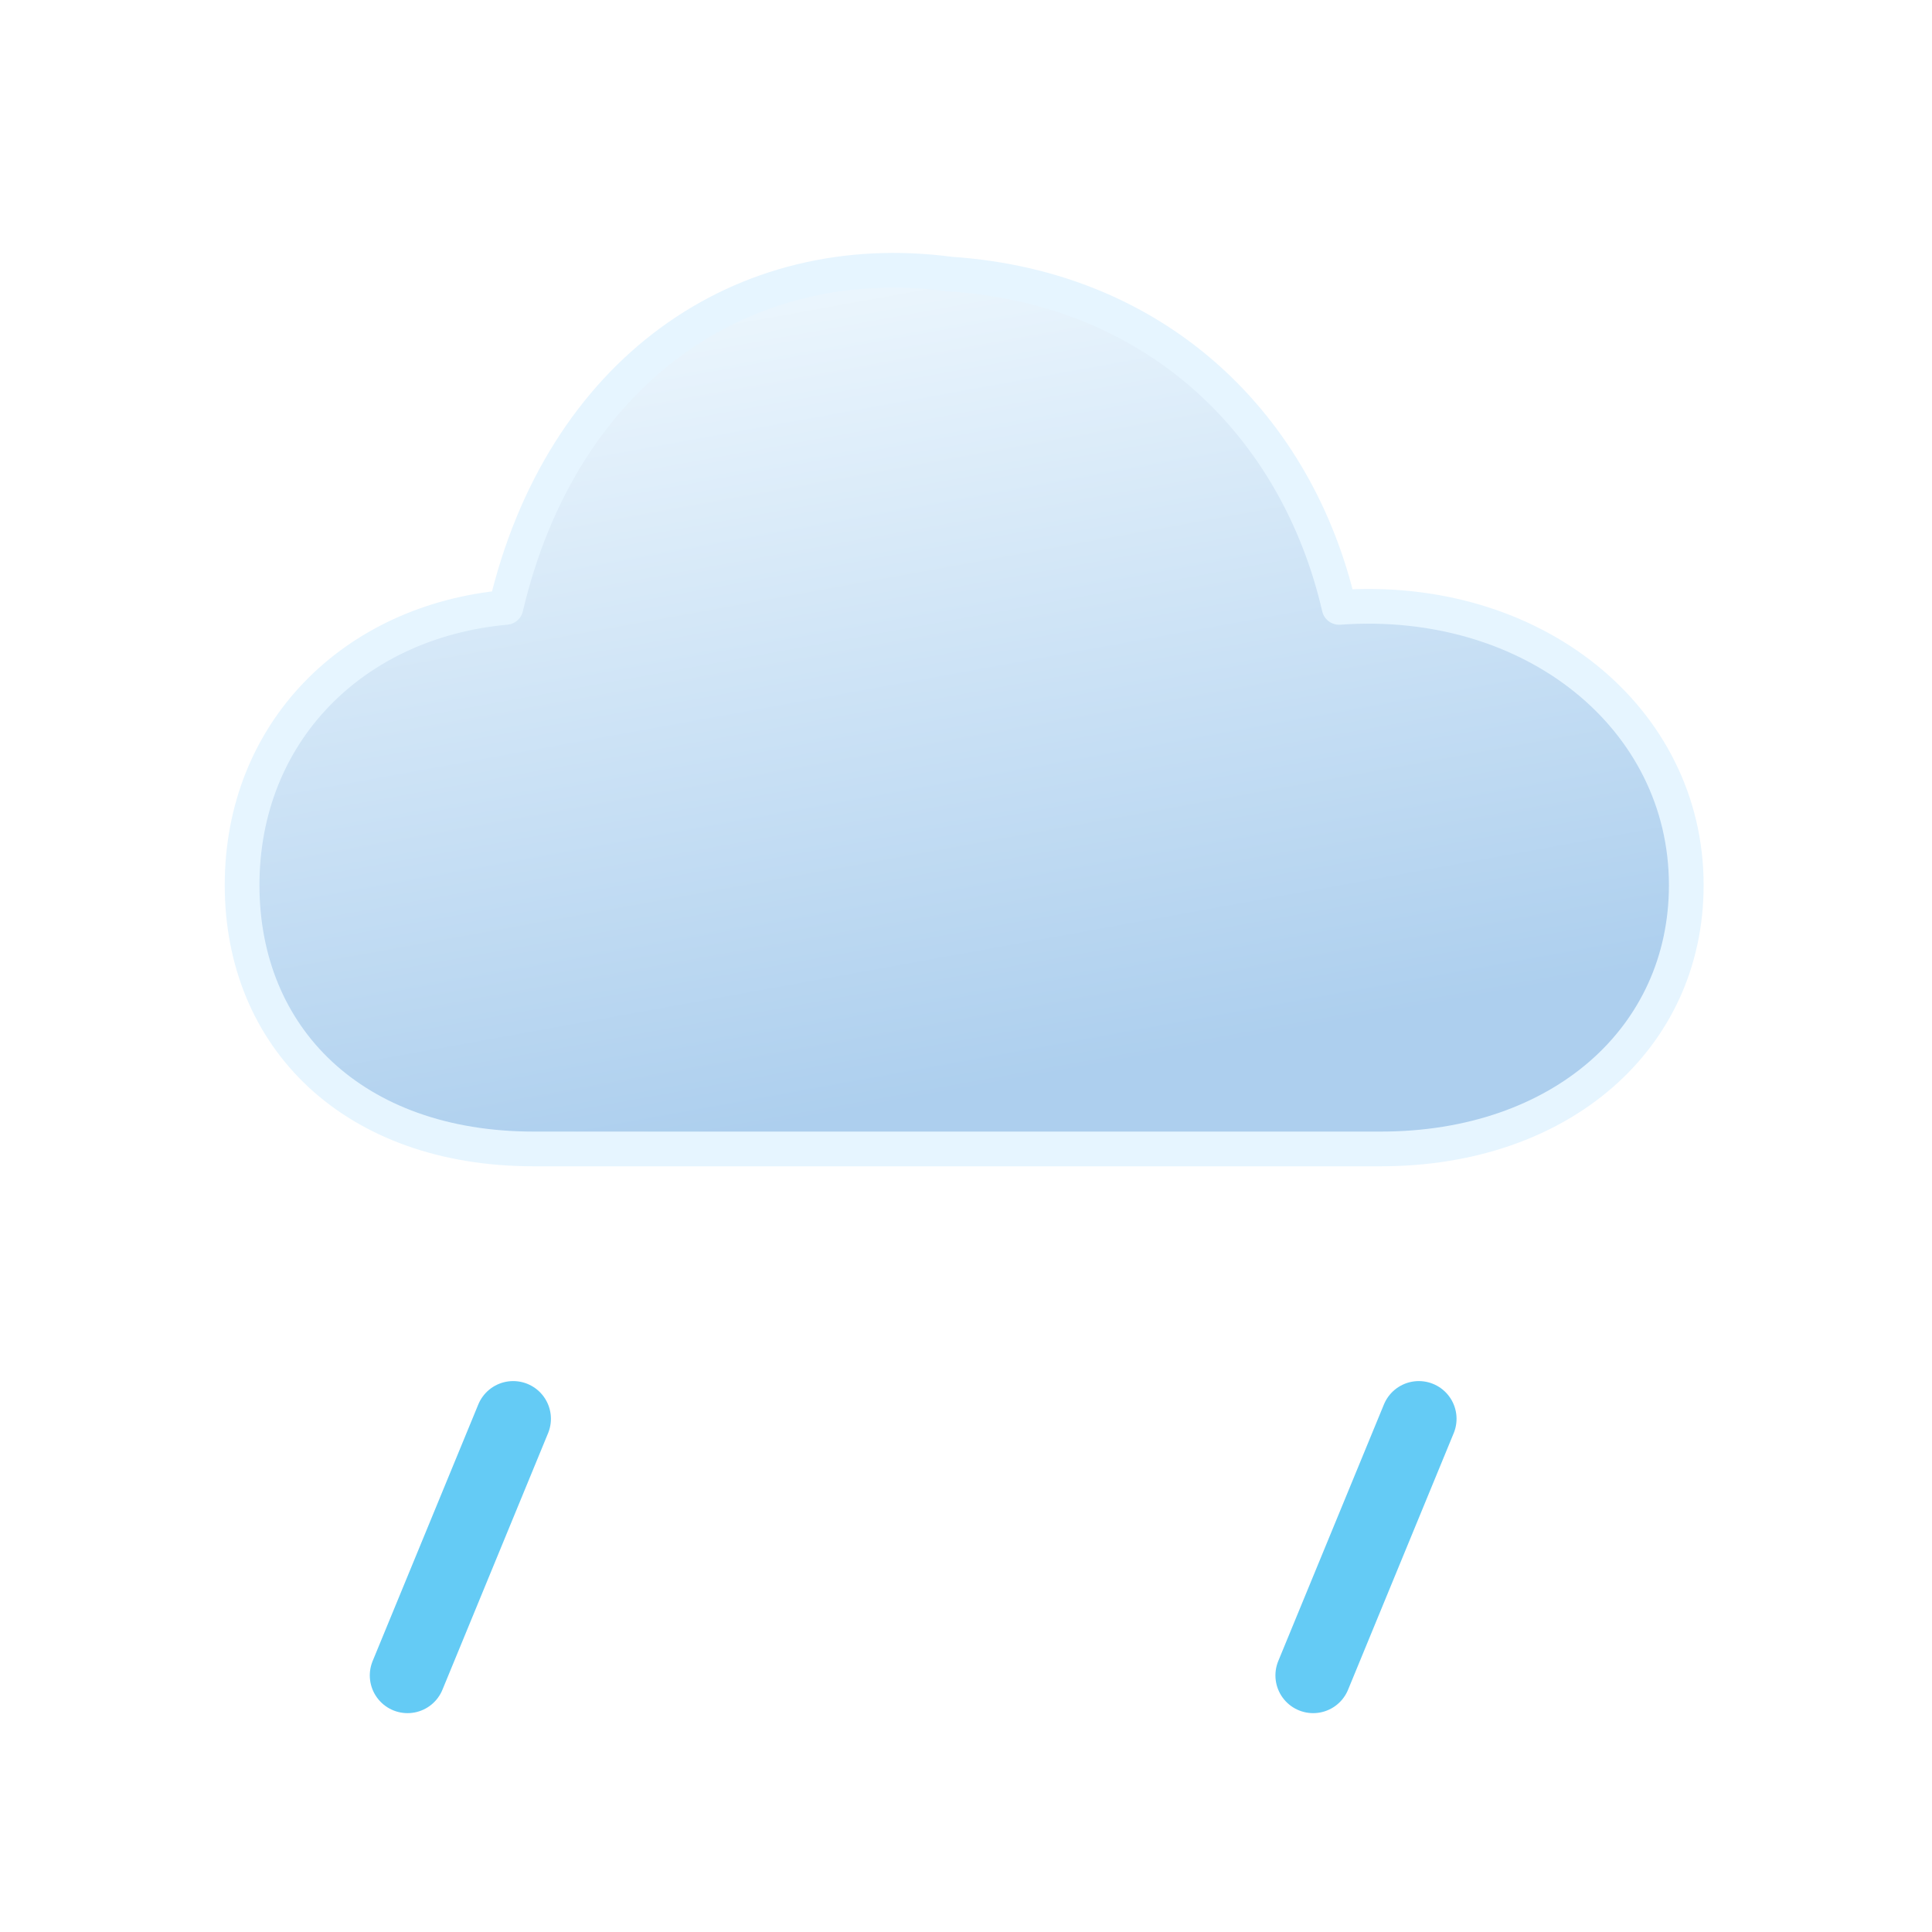
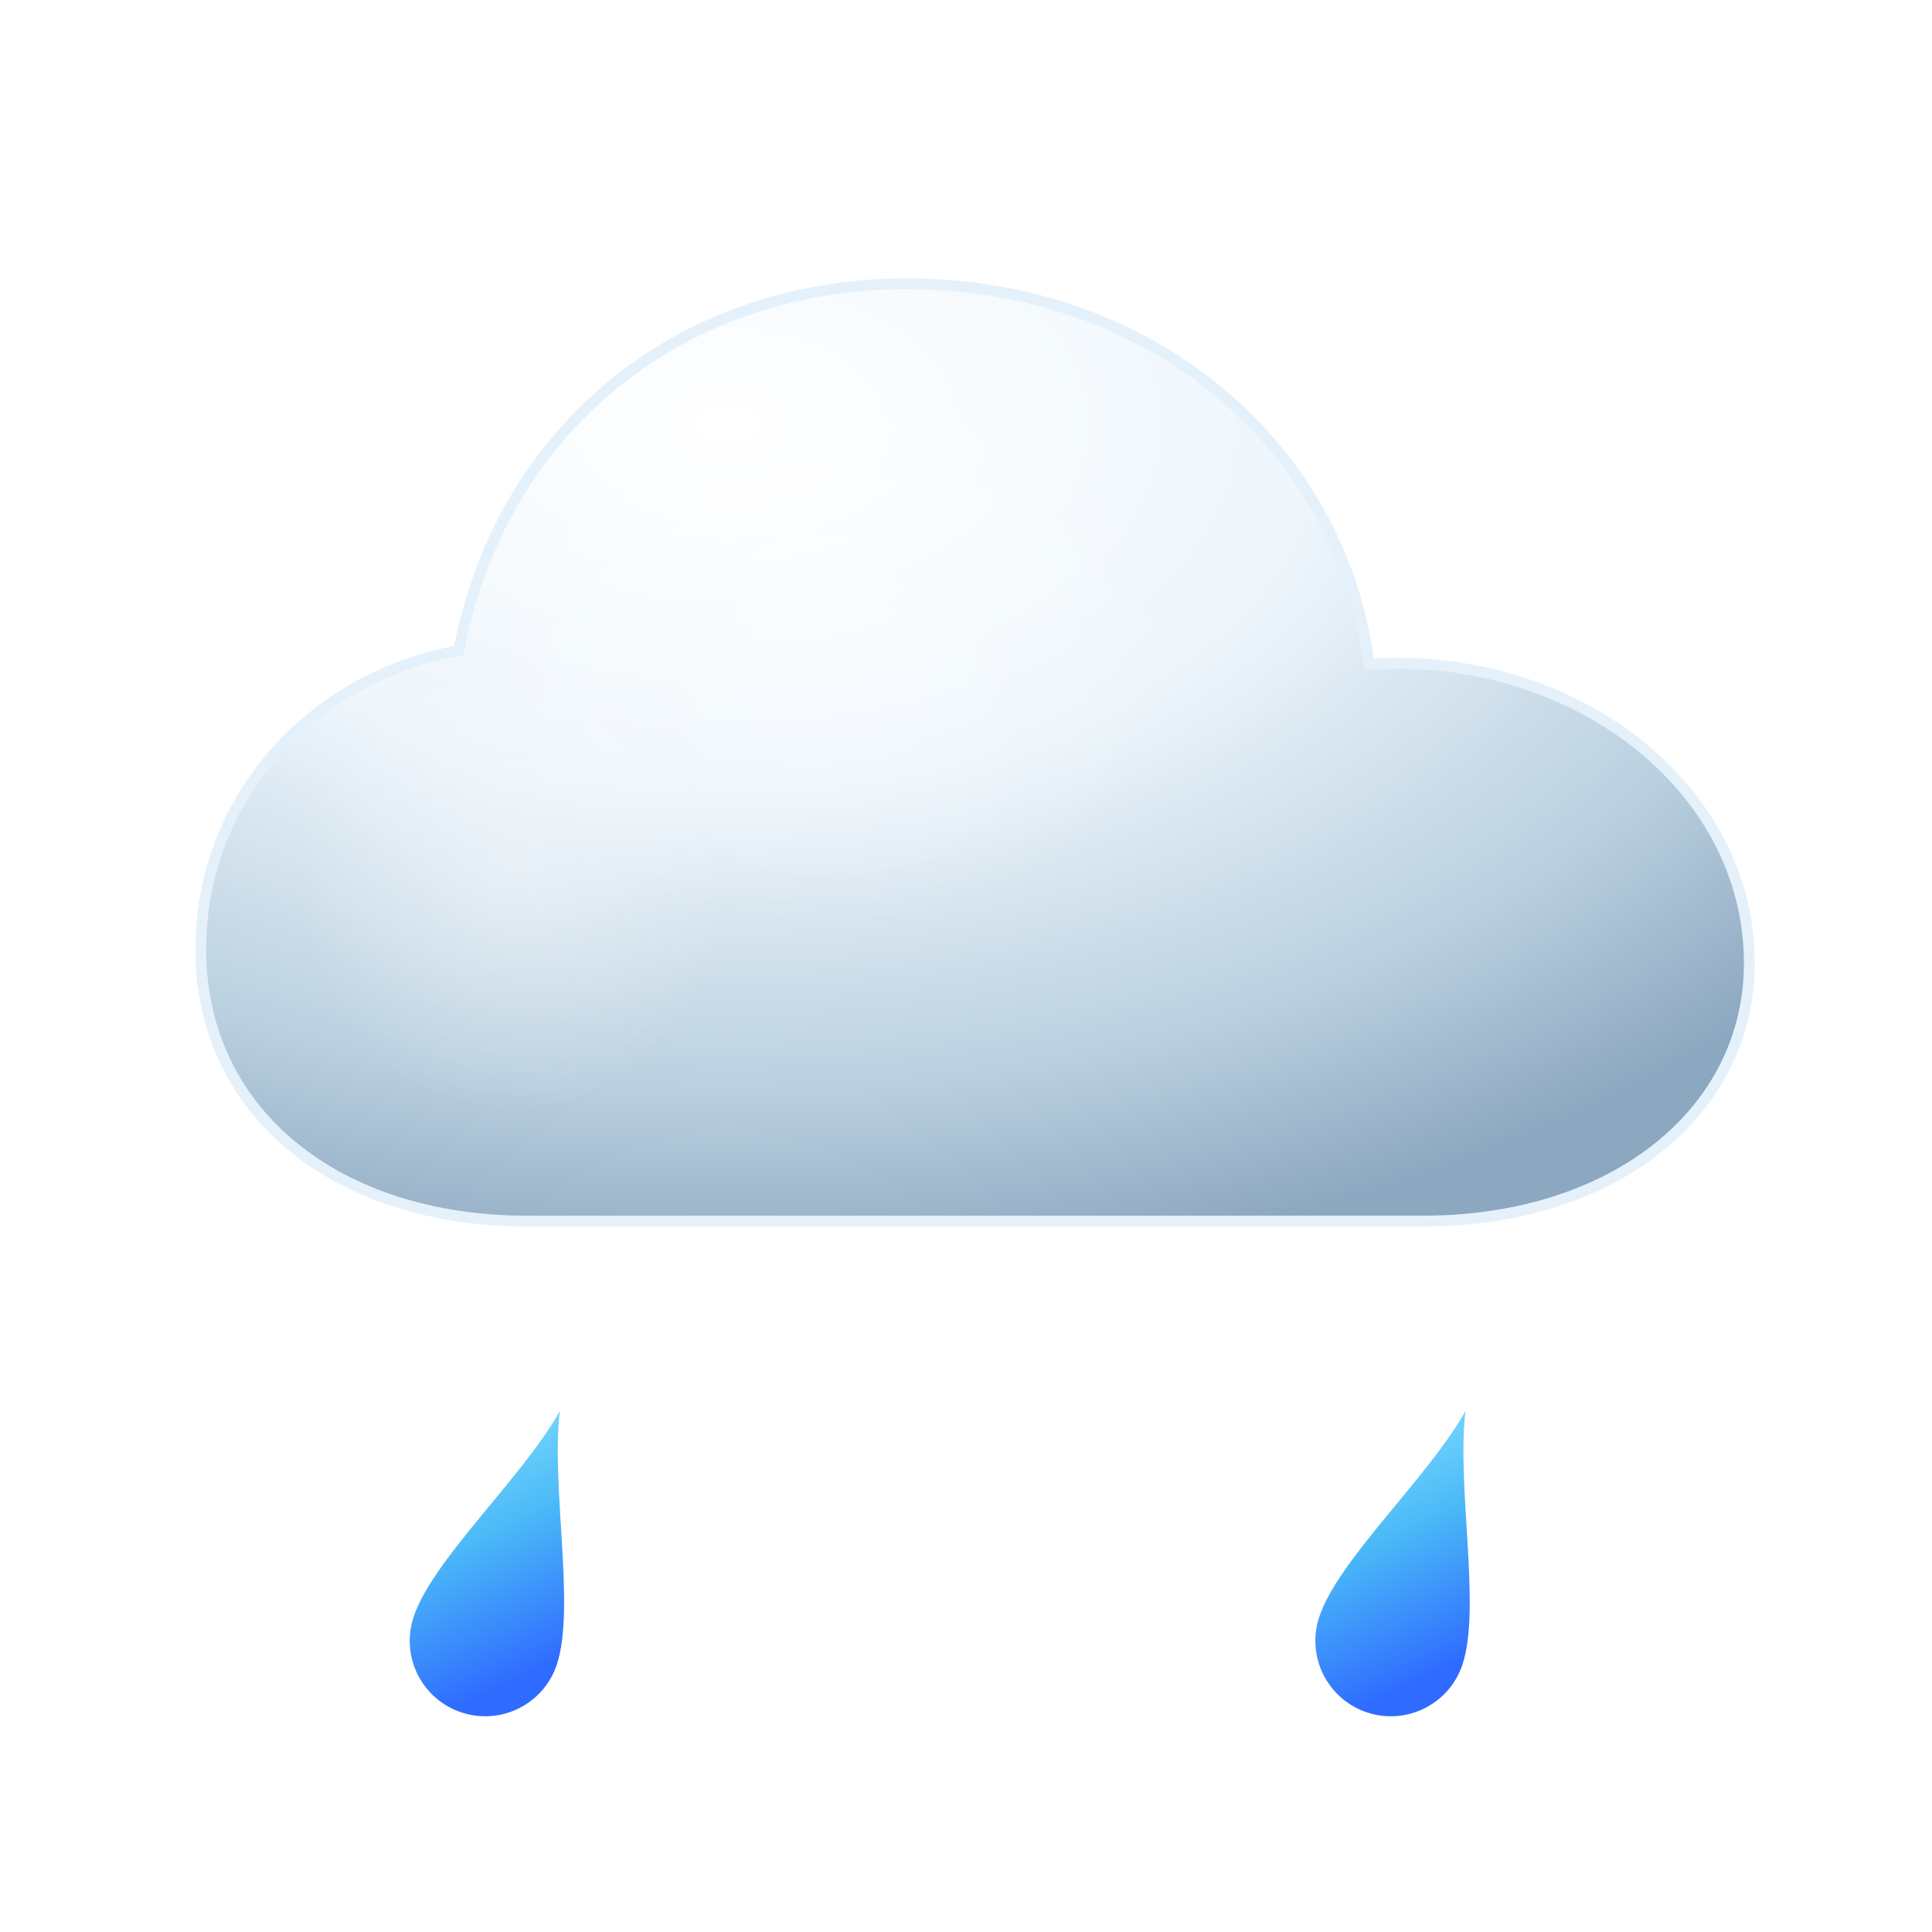
<svg xmlns="http://www.w3.org/2000/svg" viewBox="0 0 128 128" width="128" height="128">
  <defs>
-     <linearGradient id="cloud" x2="0.3" y2="1">
-       <stop stop-color="#f4fbff" />
-       <stop offset="1" stop-color="#adcfee" />
-     </linearGradient>
-     <linearGradient id="sun" x2=".7" y2="1">
-       <stop stop-color="#ffe694" />
-       <stop offset="1" stop-color="#ffb64c" />
-     </linearGradient>
-     <linearGradient id="water" x2=".4" y2="1">
-       <stop stop-color="#7ce3f5" />
-       <stop offset="1" stop-color="#3697ef" />
-     </linearGradient>
-     <linearGradient id="moon" x2=".6" y2="1">
-       <stop stop-color="#f0f5ff" />
-       <stop offset="1" stop-color="#a9bde8" />
+     <radialGradient id="sky-cloud" cx=".34" cy=".15" r=".92">
+       <stop stop-color="#ffffff" />
+       <stop offset=".42" stop-color="#eef6fc" />
+       <stop offset=".78" stop-color="#b9cfdf" />
+       <stop offset="1" stop-color="#8ca7c0" />
+     </radialGradient>
+     <radialGradient id="sky-highlight">
+       <stop stop-color="#ffffff" stop-opacity=".7" />
+       <stop offset="1" stop-color="#ffffff" stop-opacity="0" />
+     </radialGradient>
+     <linearGradient id="sky-rain" x2=".45" y2="1">
+       <stop stop-color="#88e5ff" />
+       <stop offset=".48" stop-color="#4ab9f7" />
+       <stop offset="1" stop-color="#2f6bff" />
    </linearGradient>
  </defs>
-   <g transform="translate(5 -3) scale(.92)">
-     <path d="M33 86C20 86 12 78 12 67s8-19 19-20c4-17 17-26 32-24 15 1 25 11 28 24 14-1 25 8 25 20 0 11-9 19-22 19Z" fill="url(#cloud)" stroke="#e6f5ff" stroke-width="2.5" stroke-linejoin="round" />
+   <g transform="translate(7 -1) scale(.9)">
+     <g data-symbol="cloud">
+       <path d="M31 91C17 91 7 83 7 71c0-11 8-20 19-22 3-16 16-27 33-27 18 0 32 12 34 28 15-1 28 9 28 22 0 11-10 19-24 19Z" fill="url(#sky-cloud)" stroke="#e5f1fa" stroke-width=".8" />
+       <ellipse cx="53" cy="48" rx="26" ry="22" fill="url(#sky-highlight)" opacity=".55" />
+       <ellipse cx="30" cy="66" rx="16" ry="17" fill="url(#sky-highlight)" opacity=".45" />
+     </g>
  </g>
-   <path d="M34 94l-7 17" fill="none" stroke="#64cbf5" stroke-width="5" stroke-linecap="round" stroke-linejoin="round" />
-   <path d="M94 94l-7 17" fill="none" stroke="#64cbf5" stroke-width="5" stroke-linecap="round" stroke-linejoin="round" />
+   <g data-symbol="rain">
+     <g transform="translate(29 93) rotate(18 5 10)">
+       <path d="M5 0C4 5 0 12 0 16a5 5 0 0 0 10 0C10 12 6 5 5 0Z" fill="url(#sky-rain)" />
+     </g>
+     <g transform="translate(89 93) rotate(18 5 10)">
+       <path d="M5 0C4 5 0 12 0 16a5 5 0 0 0 10 0C10 12 6 5 5 0Z" fill="url(#sky-rain)" />
+     </g>
+   </g>
</svg>
